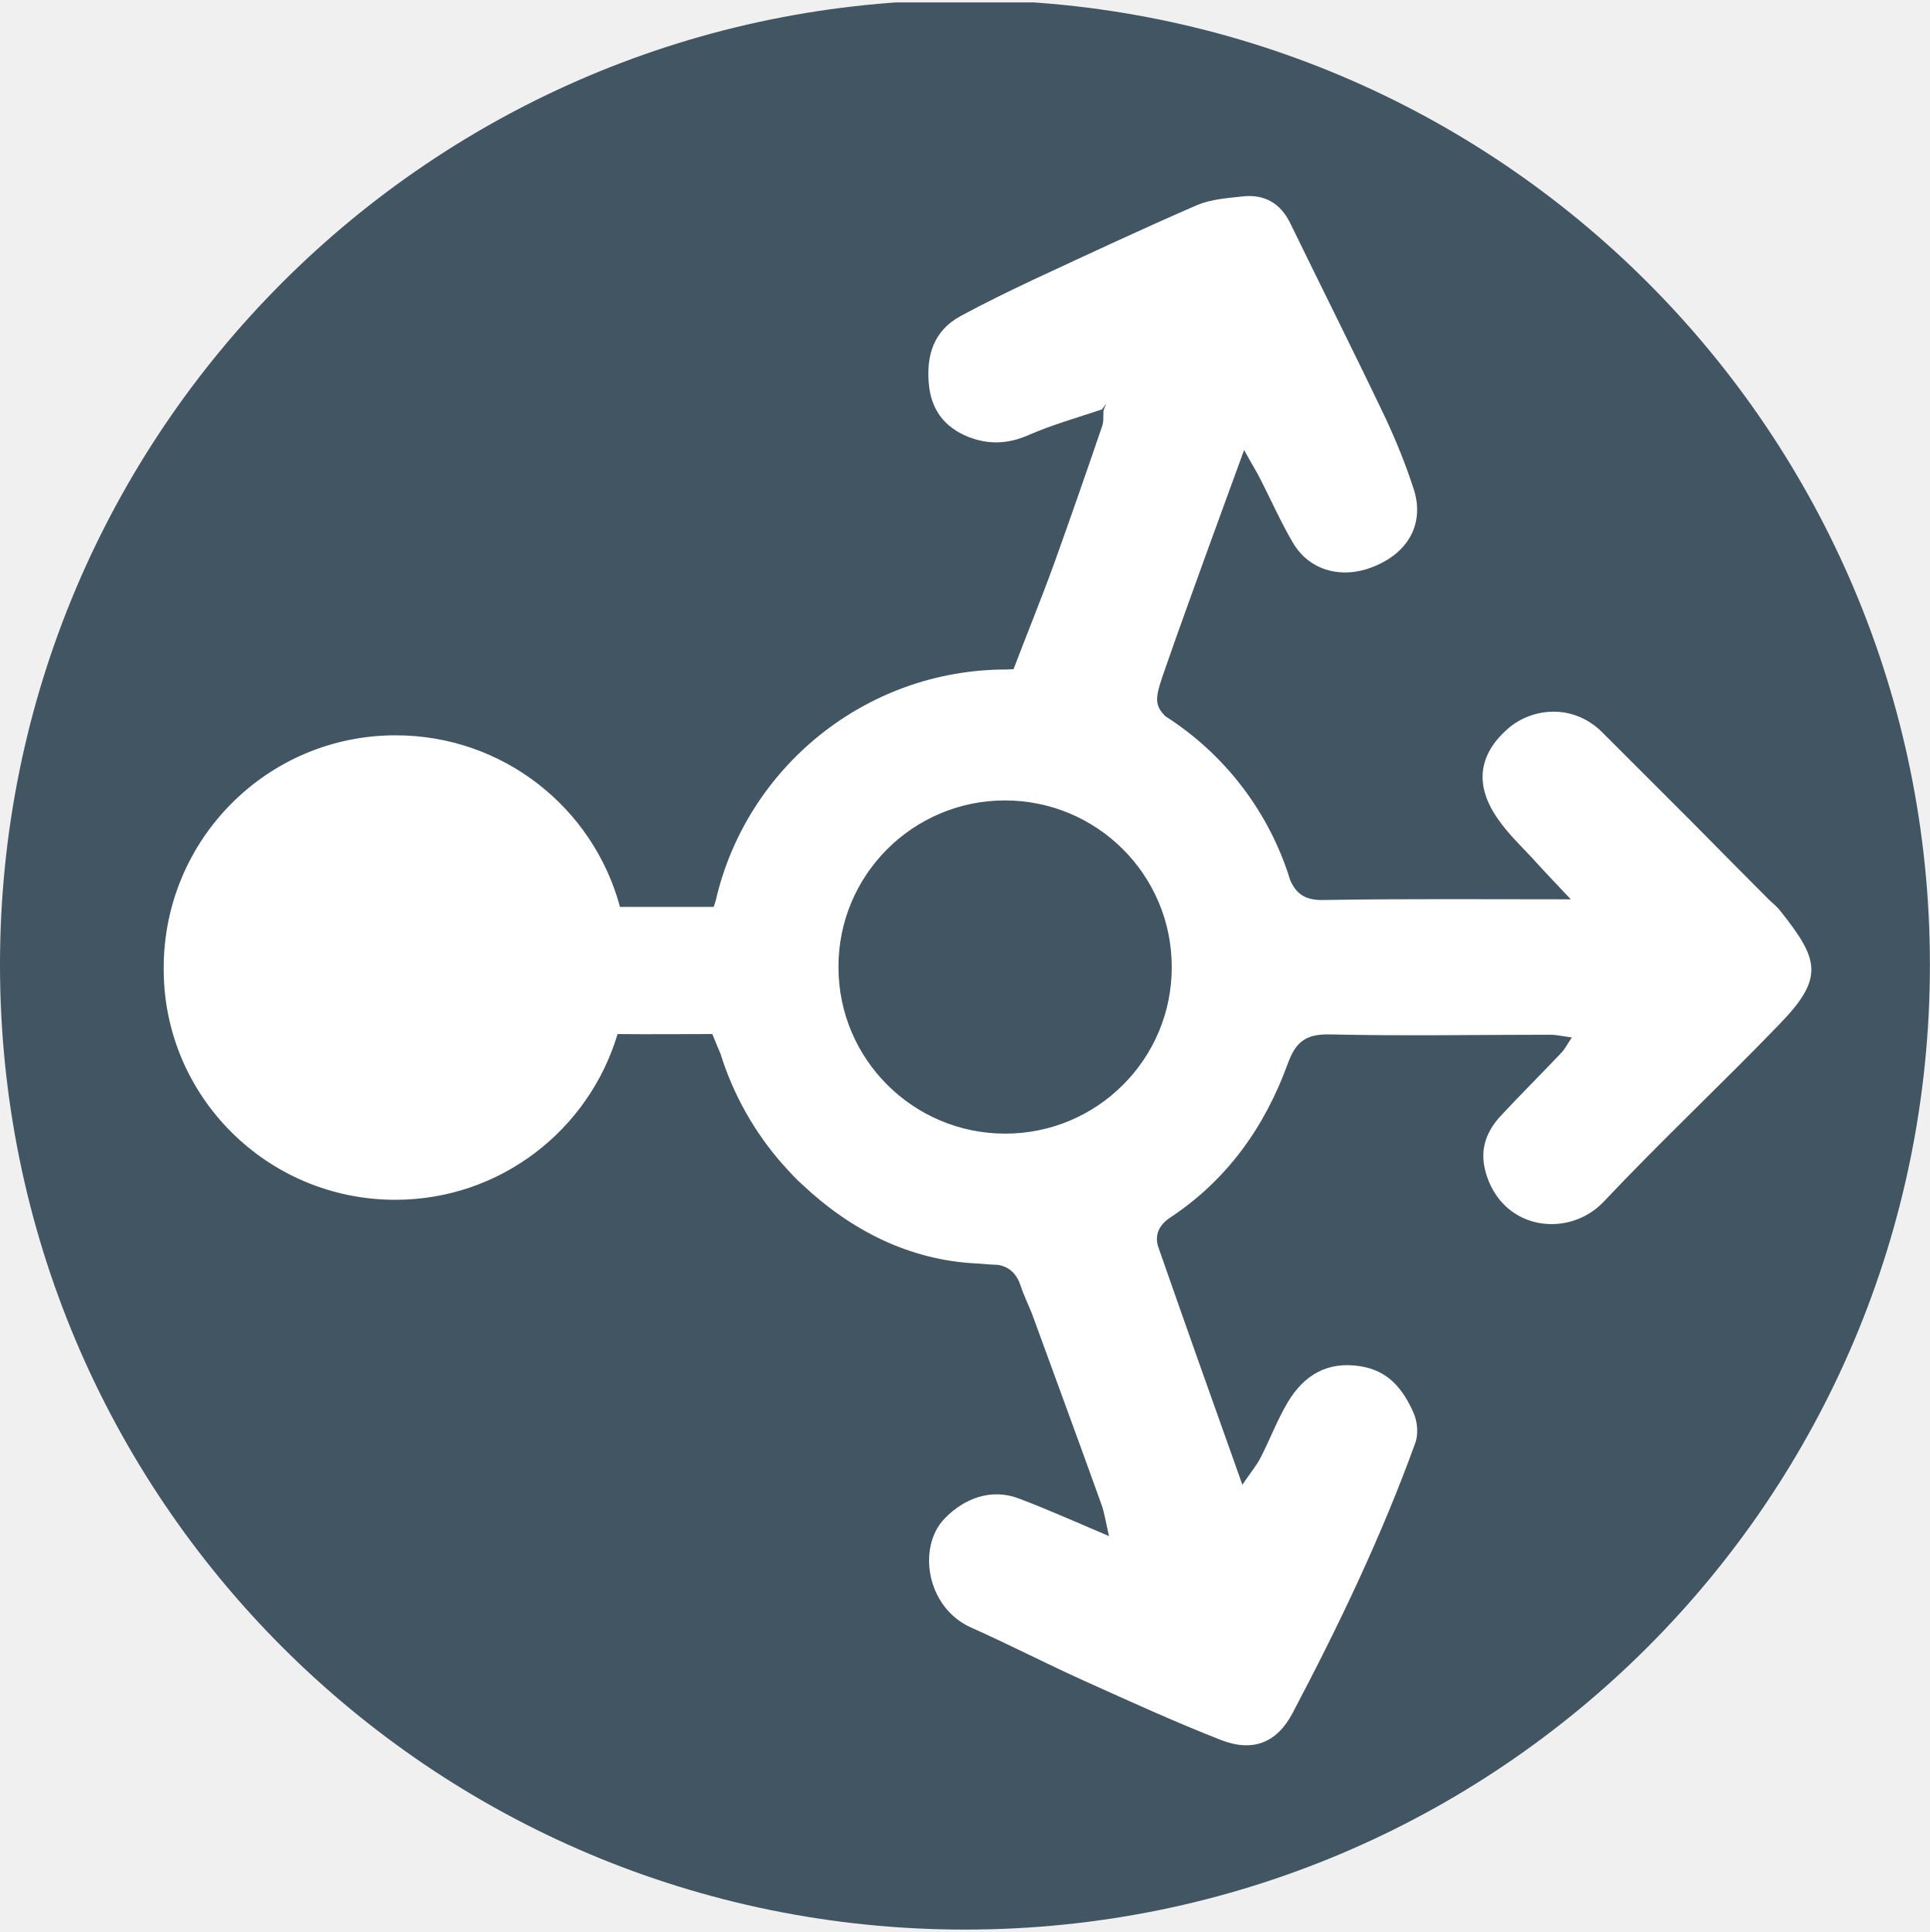
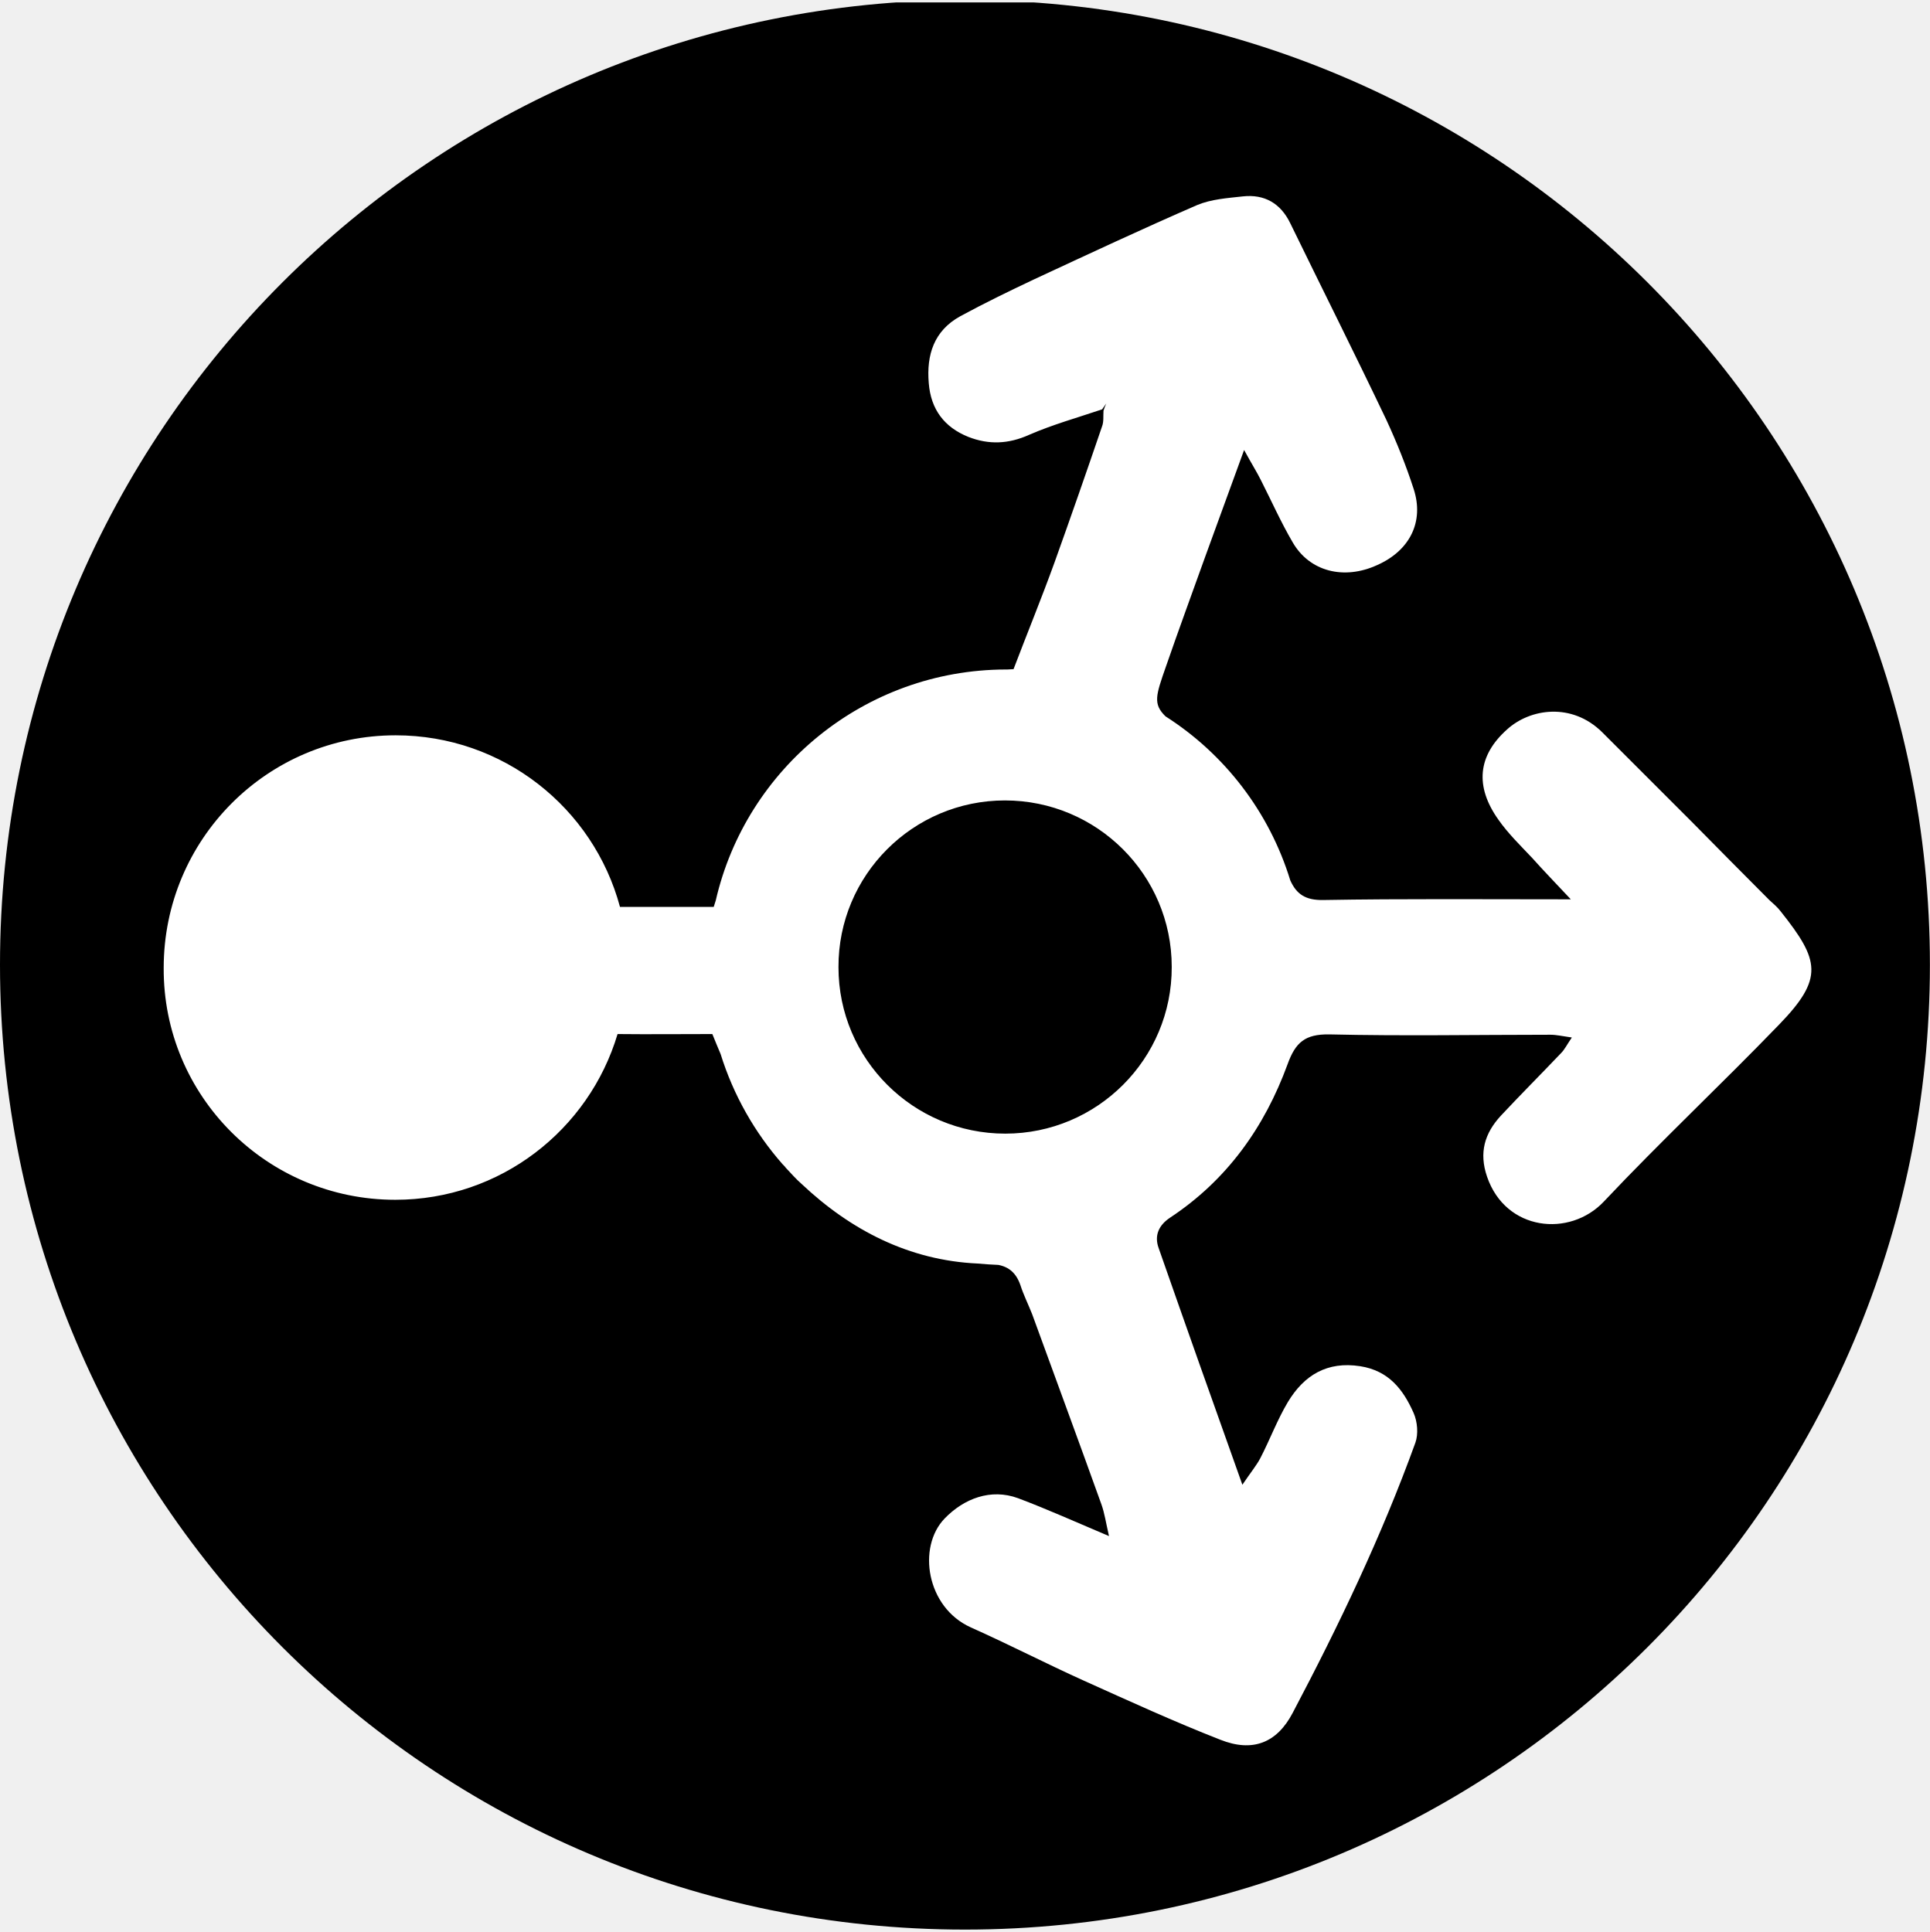
<svg xmlns="http://www.w3.org/2000/svg" xmlns:xlink="http://www.w3.org/1999/xlink" version="1.1" id="Layer_1" x="0px" y="0px" viewBox="400 0 560 560.7" enable-background="new 400 0 560 560.7" xml:space="preserve">
  <g>
    <g>
      <g>
        <g>
          <g>
            <g>
              <g>
                <defs>
                  <rect id="SVGID_1_" x="400" y="0.7" width="560" height="560" />
                </defs>
                <clipPath id="SVGID_2_">
                  <use xlink:href="#SVGID_1_" overflow="visible" />
                </clipPath>
                <g clip-path="url(#SVGID_2_)">
-                   <path fill="#425563" d="M680,560c154.8,0,280-125.2,280-280S834.8,0,680,0S400,125.2,400,280S525.2,560,680,560" />
+                   <path fill="#000000" d="M680,560c154.8,0,280-125.2,280-280S834.8,0,680,0S400,125.2,400,280S525.2,560,680,560" />
                </g>
              </g>
            </g>
          </g>
        </g>
      </g>
    </g>
  </g>
  <path fill="#FFFFFF" d="M514.7,348.2c30.5,0,56.2-20.3,64.5-48.1c9,0.1,18,0,27.5,0c0.8,2,1.6,3.9,2.4,5.8c3.7,11.9,9.9,22.8,18,32  c0.1,0.1,0.2,0.2,0.3,0.3c0.2,0.2,0.4,0.4,0.6,0.7c1.5,1.6,3,3.3,4.6,4.7c14.2,13.4,31.2,22.2,51.1,23.1c2,0.2,4,0.3,6,0.4  c3.1,0.6,5.2,2.4,6.4,5.9c0.9,2.8,2.3,5.6,3.4,8.4c6.7,18.4,13.5,36.8,20.1,55.2c0.9,2.5,1.3,5.3,2.2,9.2c-9.7-4.1-17.9-7.8-26.4-11  c-7.9-2.9-15.7,0.1-21.3,5.9c-8,8.3-5.3,25.8,7.6,31.6c11,4.9,21.8,10.5,32.9,15.5c13.1,5.9,26.2,11.9,39.5,17.1  c9.3,3.7,16.4,1,21-7.8c13.4-25.4,25.8-51.3,35.6-78.4c0.9-2.5,0.6-6.1-0.5-8.6c-3-6.8-7.2-12.3-15.5-13.6  c-9.6-1.5-16.3,2.6-21,10.4c-3.1,5.2-5.2,10.9-8,16.3c-1.1,2.1-2.7,4-5.2,7.7c-8.6-24.1-16.5-46.4-24.3-68.7c-1.3-3.6,0-6.6,3.3-8.8  c16.5-10.9,27.4-26.2,34.1-44.5c2.3-6.4,5.1-8.8,12.1-8.7c21.4,0.5,42.8,0.1,64.2,0.1c1.7,0,3.4,0.4,6.2,0.8  c-1.5,2.2-2.1,3.5-3.1,4.5c-5.8,6.1-11.7,12-17.5,18.2c-4.7,5.1-6.4,10.7-4,17.7c5.4,15.8,24,17.7,33.9,7.2  c16.5-17.5,34.1-34,50.8-51.3c13.1-13.5,11.8-18.7,0.5-32.9c-0.9-1.2-2.1-2.2-3.3-3.3c-7.6-7.6-15.1-15.2-22.6-22.8  c-8.6-8.6-17.3-17.3-25.9-25.9c-8.8-8.7-20.9-6.9-27.6-0.8c-8.5,7.6-9.4,16.5-2.5,26.2c2.8,4,6.4,7.5,9.8,11.1  c3.3,3.7,6.8,7.3,11.2,12c-25.2,0-48.5-0.2-71.8,0.2c-5.2,0.1-7.8-1.7-9.6-5.7c-6.1-19.9-19.1-36.7-36.2-47.6  c-3.7-3.6-2.8-6.1,0.1-14.4c3.7-10.7,7.6-21.3,11.4-31.9c3.5-9.7,7.1-19.4,11.3-31c2.3,4.2,3.7,6.4,4.8,8.6  c3.1,6.1,5.9,12.4,9.3,18.2c4.9,8.5,14.9,11,24.5,6.6c9.5-4.2,13.7-12.6,10.6-22.1c-2.2-6.8-4.9-13.5-7.9-20  c-9.1-19.1-18.6-38-27.9-57.1c-2.8-5.8-7.5-8.5-13.8-7.8c-4.5,0.5-9.1,0.8-13.2,2.5c-15.9,6.9-31.7,14.3-47.4,21.6  c-7.2,3.4-14.4,6.9-21.4,10.7c-7.6,4.2-9.8,11.2-9.1,19.4c0.6,7.6,4.5,12.8,11.5,15.6c5.9,2.3,11.6,2.1,17.6-0.6  c6.9-3,14.1-5,21.2-7.4c0.4-0.6,0.8-1.1,1.2-1.7c-0.3,0.7-0.6,1.4-0.8,2.1c-0.1,1.6,0.1,3.2-0.4,4.5c-4.5,13.2-9.1,26.4-13.8,39.5  c-3.8,10.5-8.1,21-11.9,31c-0.6,0-1.2,0.1-1.8,0.1c-0.1,0-0.3,0-0.5,0c-40.9,0.1-75.3,28.7-84.1,67c-0.2,0.6-0.4,1.3-0.6,1.9  c-9.5,0-18.5,0-27.2,0c-7.7-28.7-33.9-49.8-65.1-49.8c-37.2,0-67.3,30.2-67.3,67.5C447.3,318.1,477.5,348.2,514.7,348.2z M691.7,329  c-26.7,0-48.4-21.6-48.4-48.3c-0.1-26.7,21.6-48.4,48.3-48.4c26.7,0,48.4,21.6,48.4,48.3C740.1,307.3,718.4,329,691.7,329z" />
</svg>
